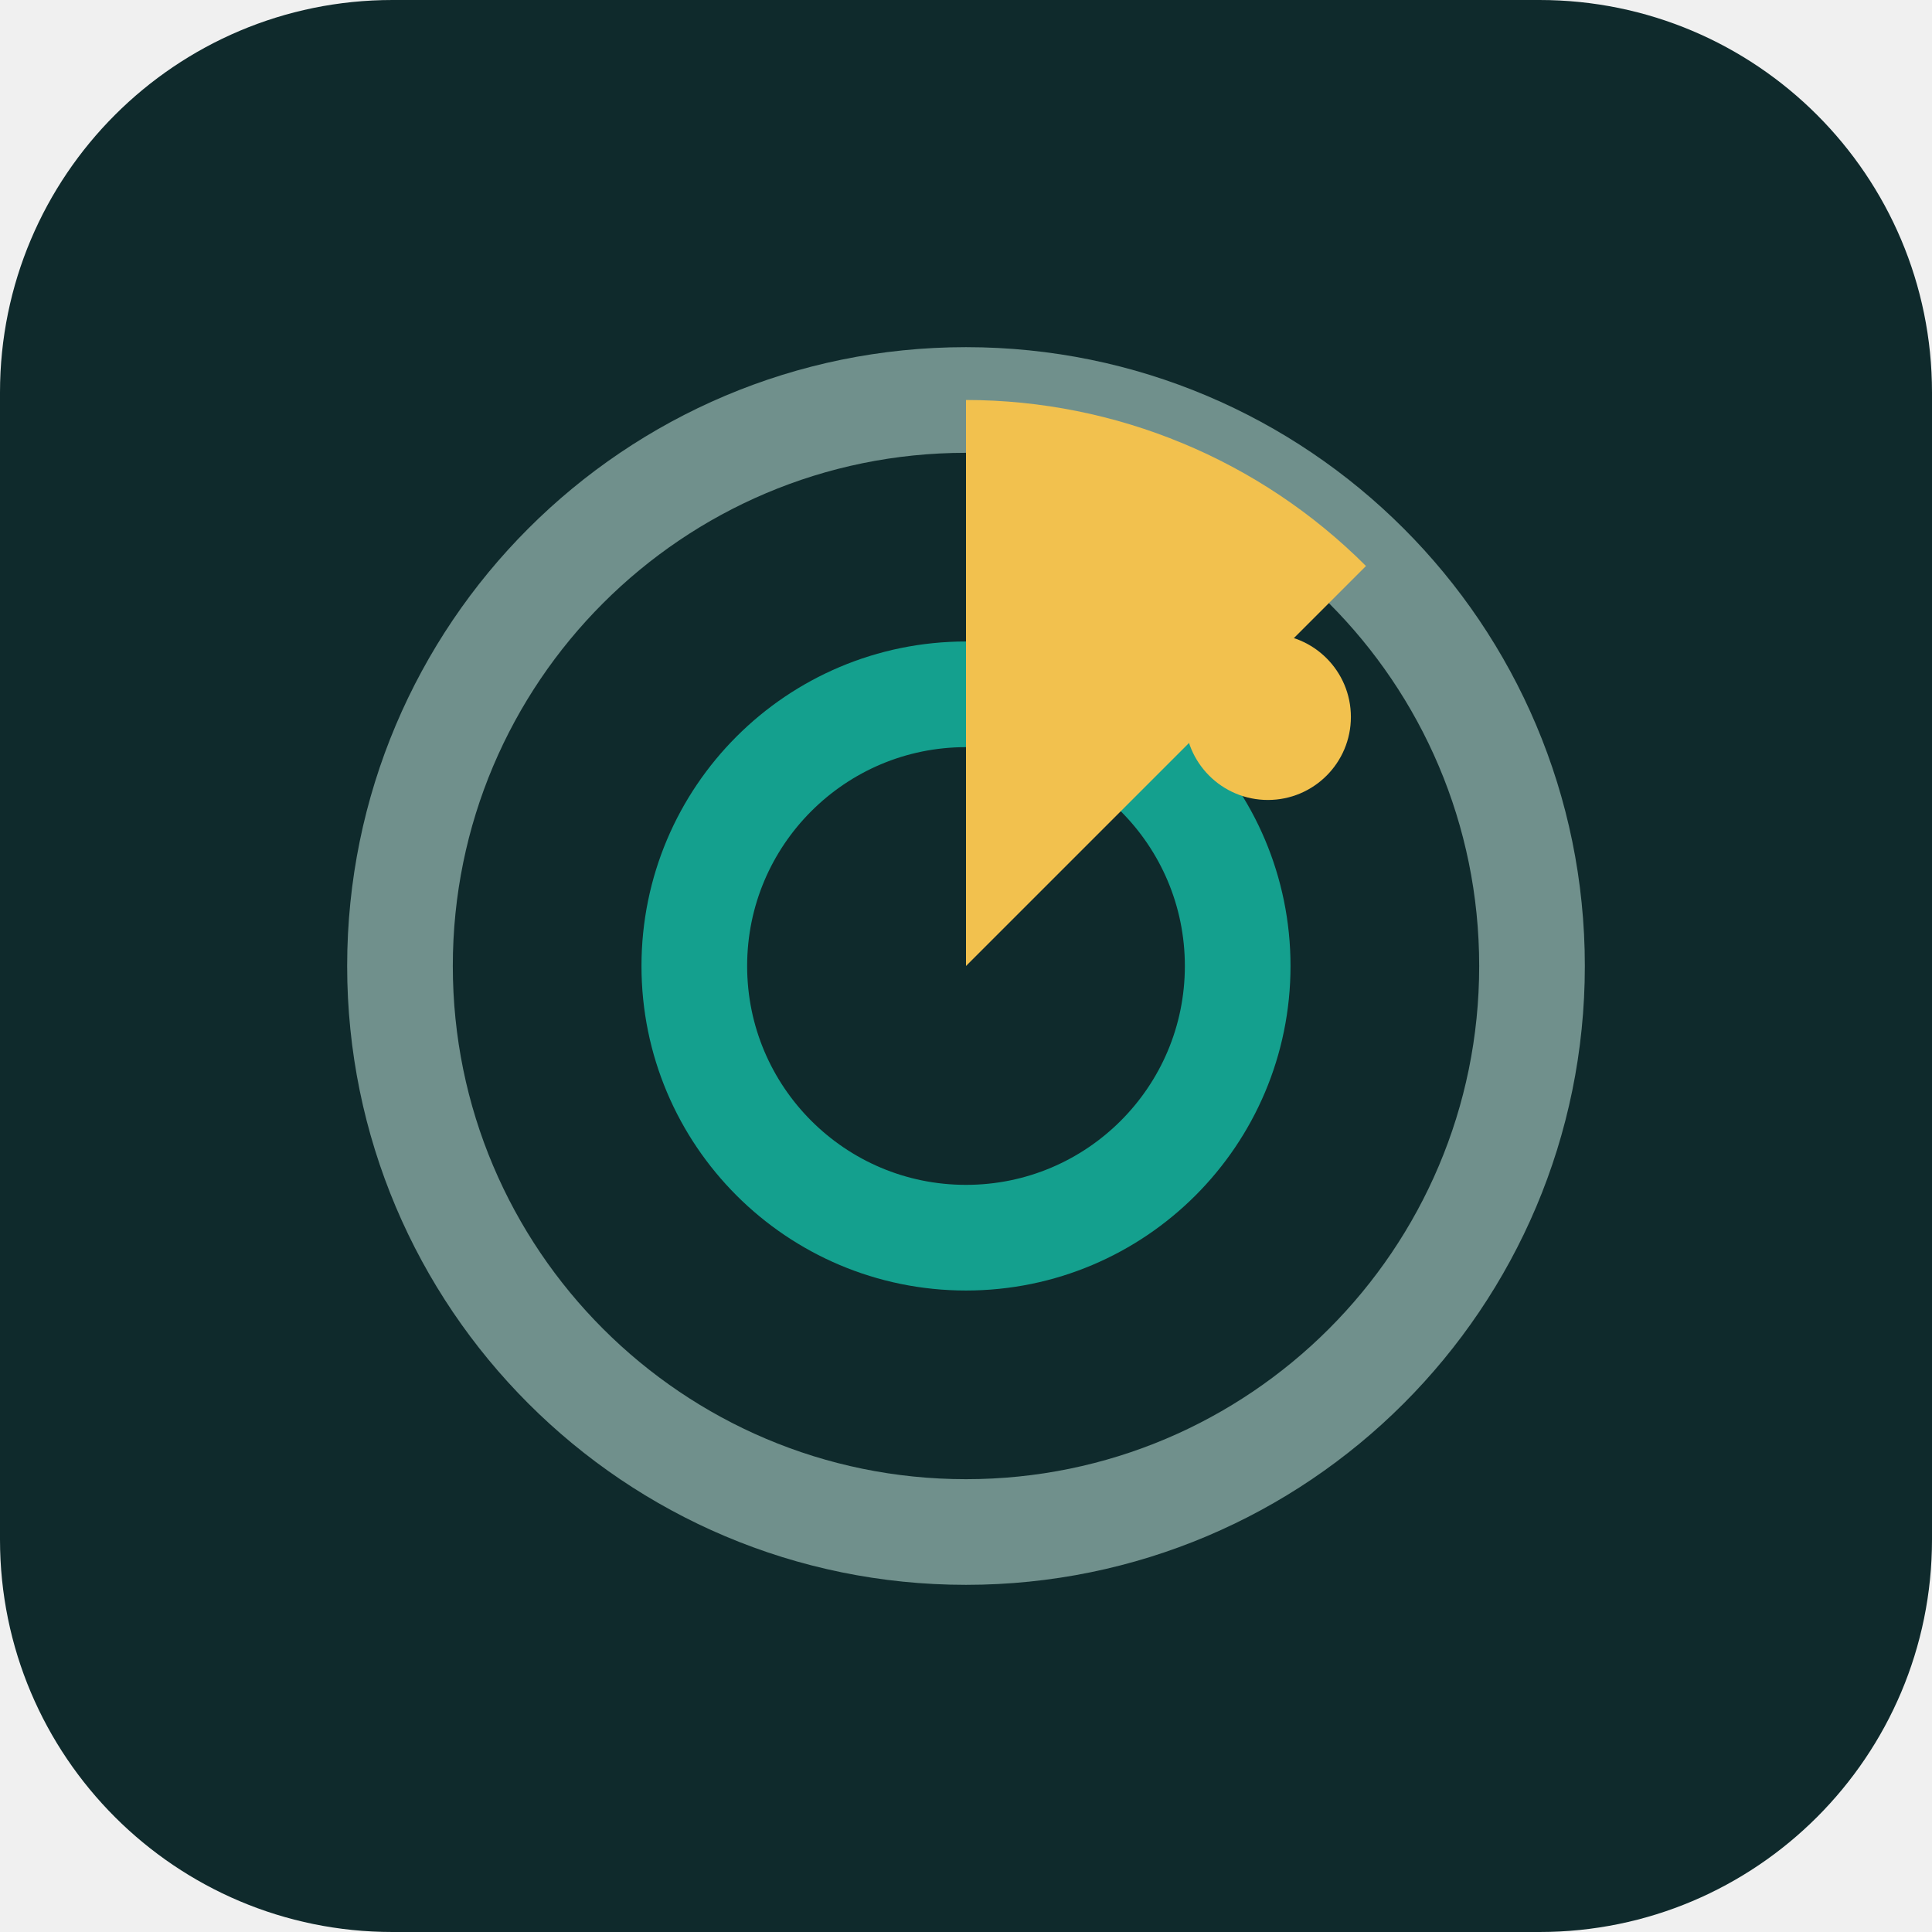
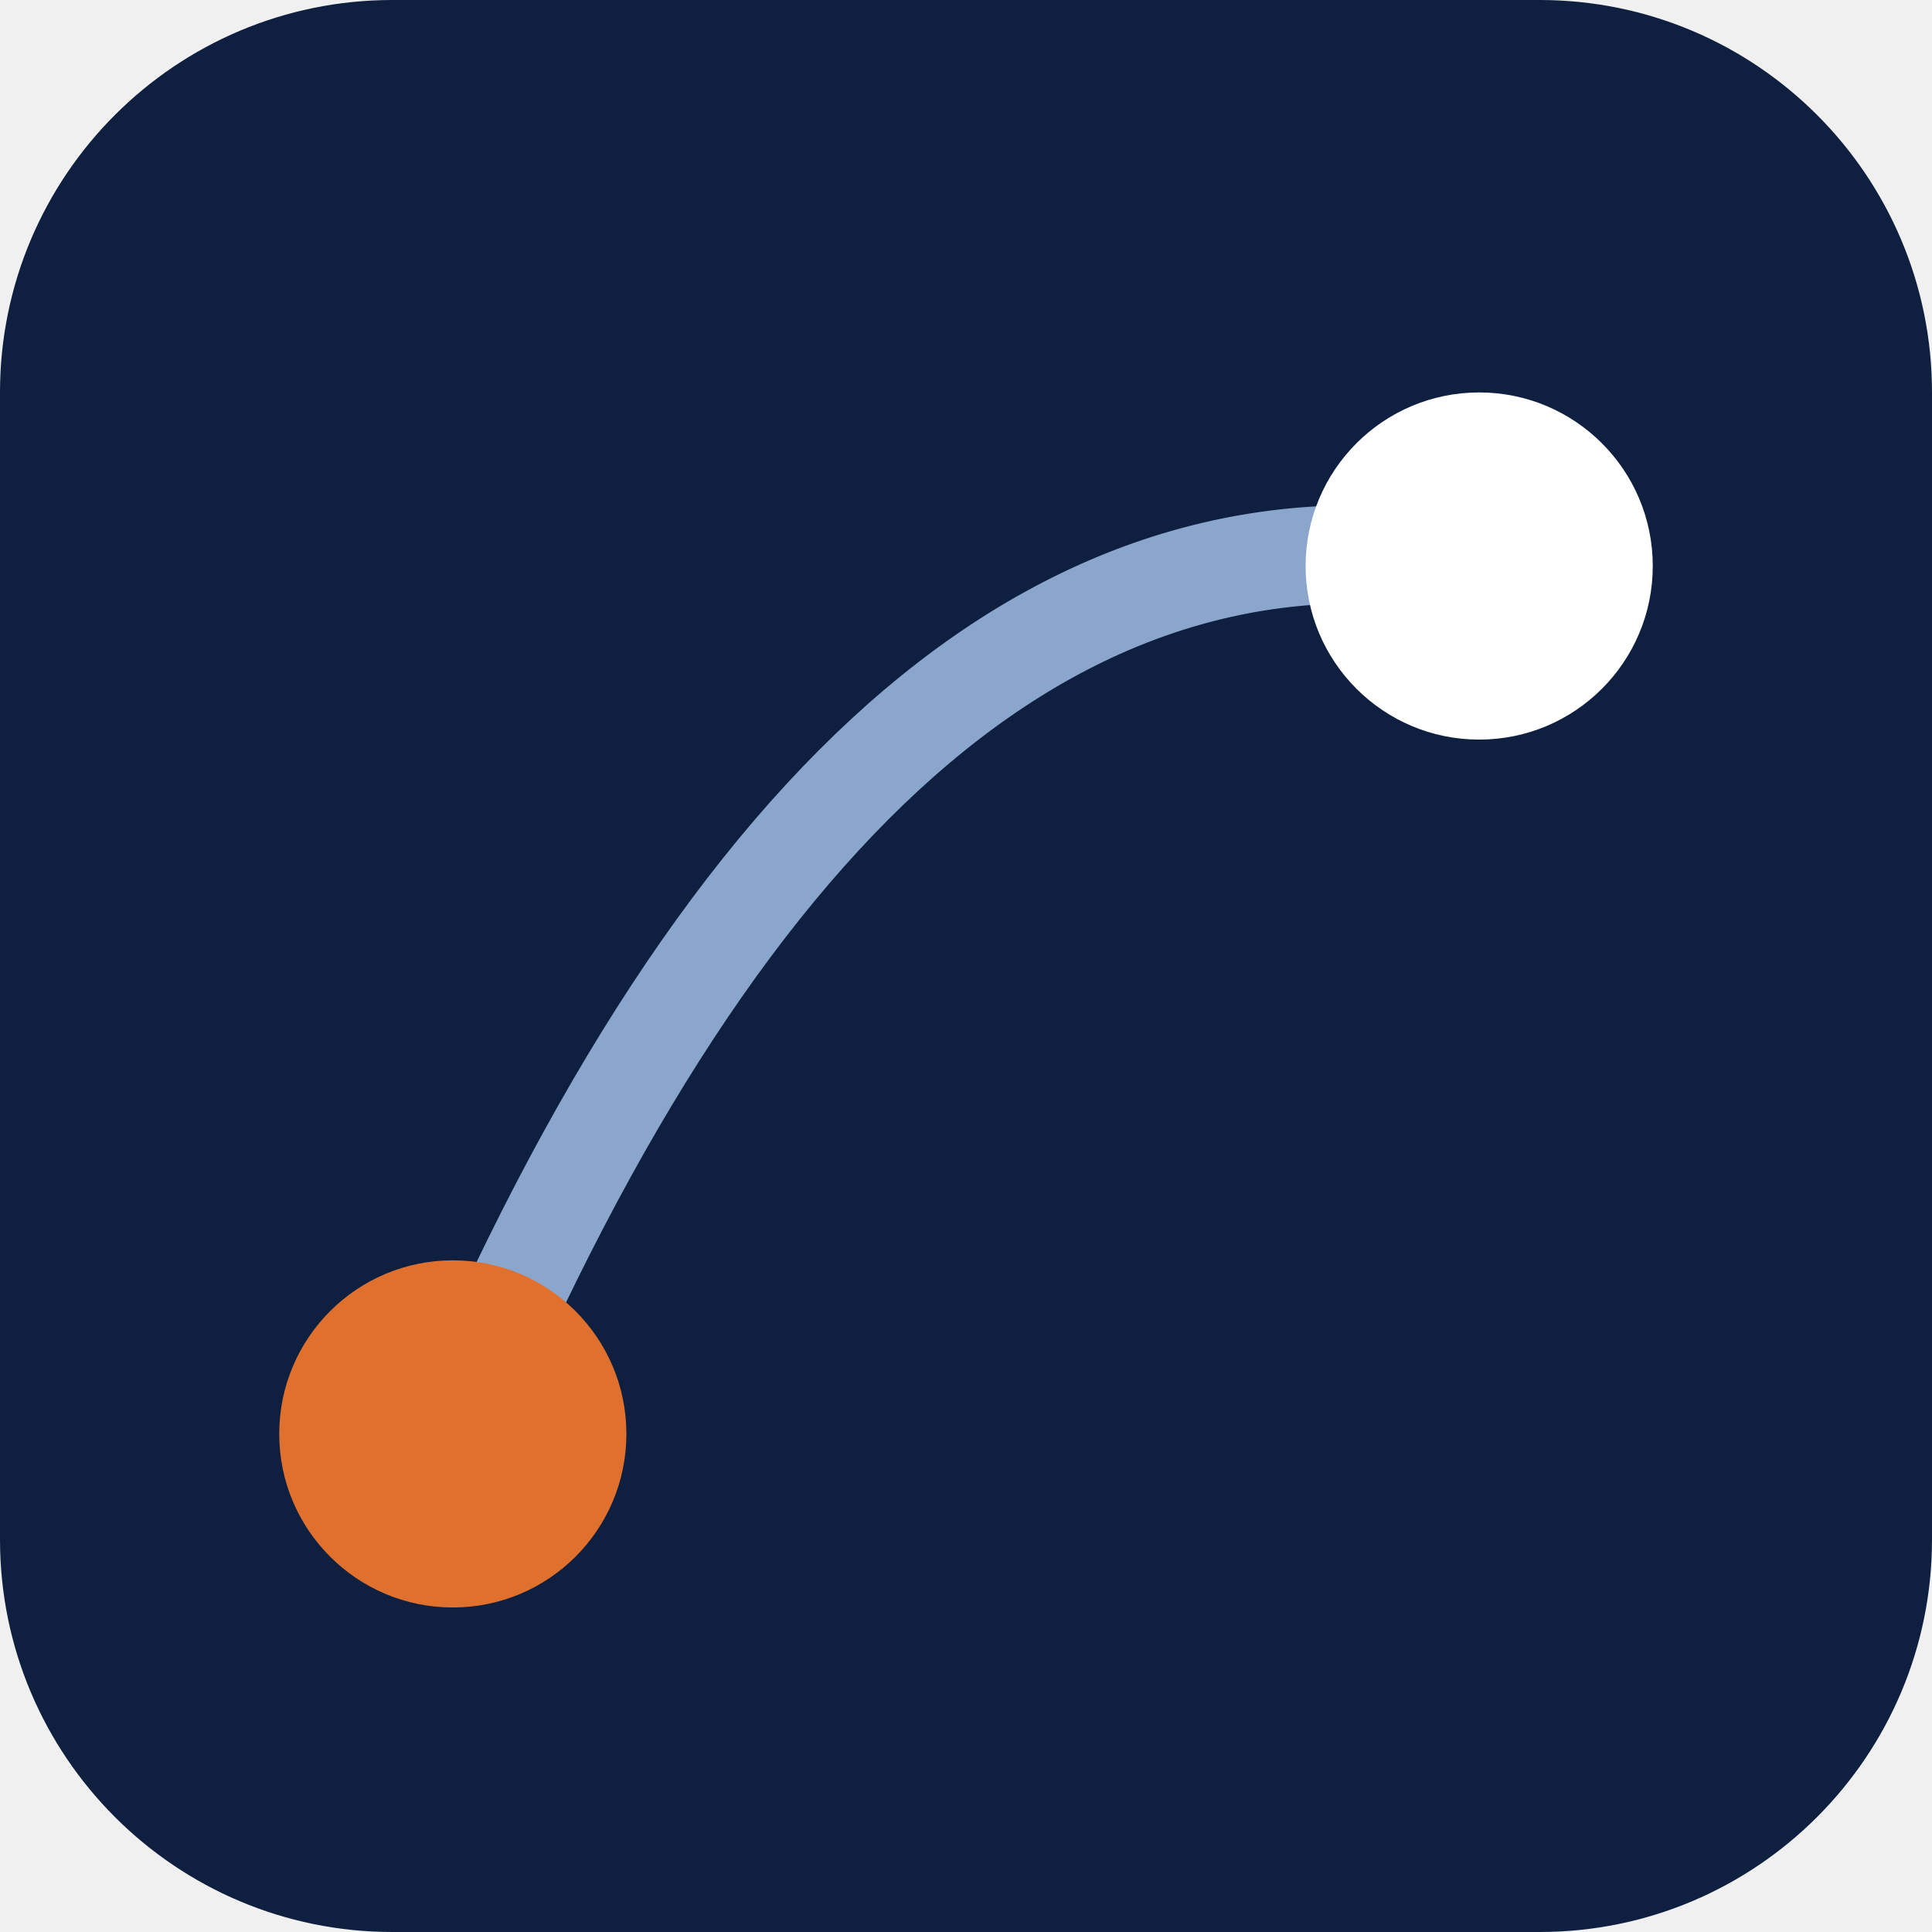
<svg xmlns="http://www.w3.org/2000/svg" viewBox="0 0 512 512">
-   <rect width="512" height="512" rx="104" fill="#0F2A2C" />
-   <circle cx="256" cy="256" r="150" fill="none" stroke="#BFE3DA" stroke-width="28" opacity="0.55" />
-   <circle cx="256" cy="256" r="72" fill="none" stroke="#14A08E" stroke-width="28" />
-   <path d="M256 256 L256 106 A150 150 0 0 1 362 150 Z" fill="#F2C14E" />
-   <circle cx="336" cy="190" r="22" fill="#F2C14E" />
+   <rect width="512" height="512" rx="104" fill="#0E1F3F" />
+   <path d="M120 380 Q 230 120 392 150" fill="none" stroke="#A9C8F0" stroke-width="26" stroke-linecap="round" opacity="0.8" />
+   <circle cx="120" cy="380" r="46" fill="#E0702E" />
+   <circle cx="392" cy="150" r="46" fill="#FFFFFF" />
</svg>
